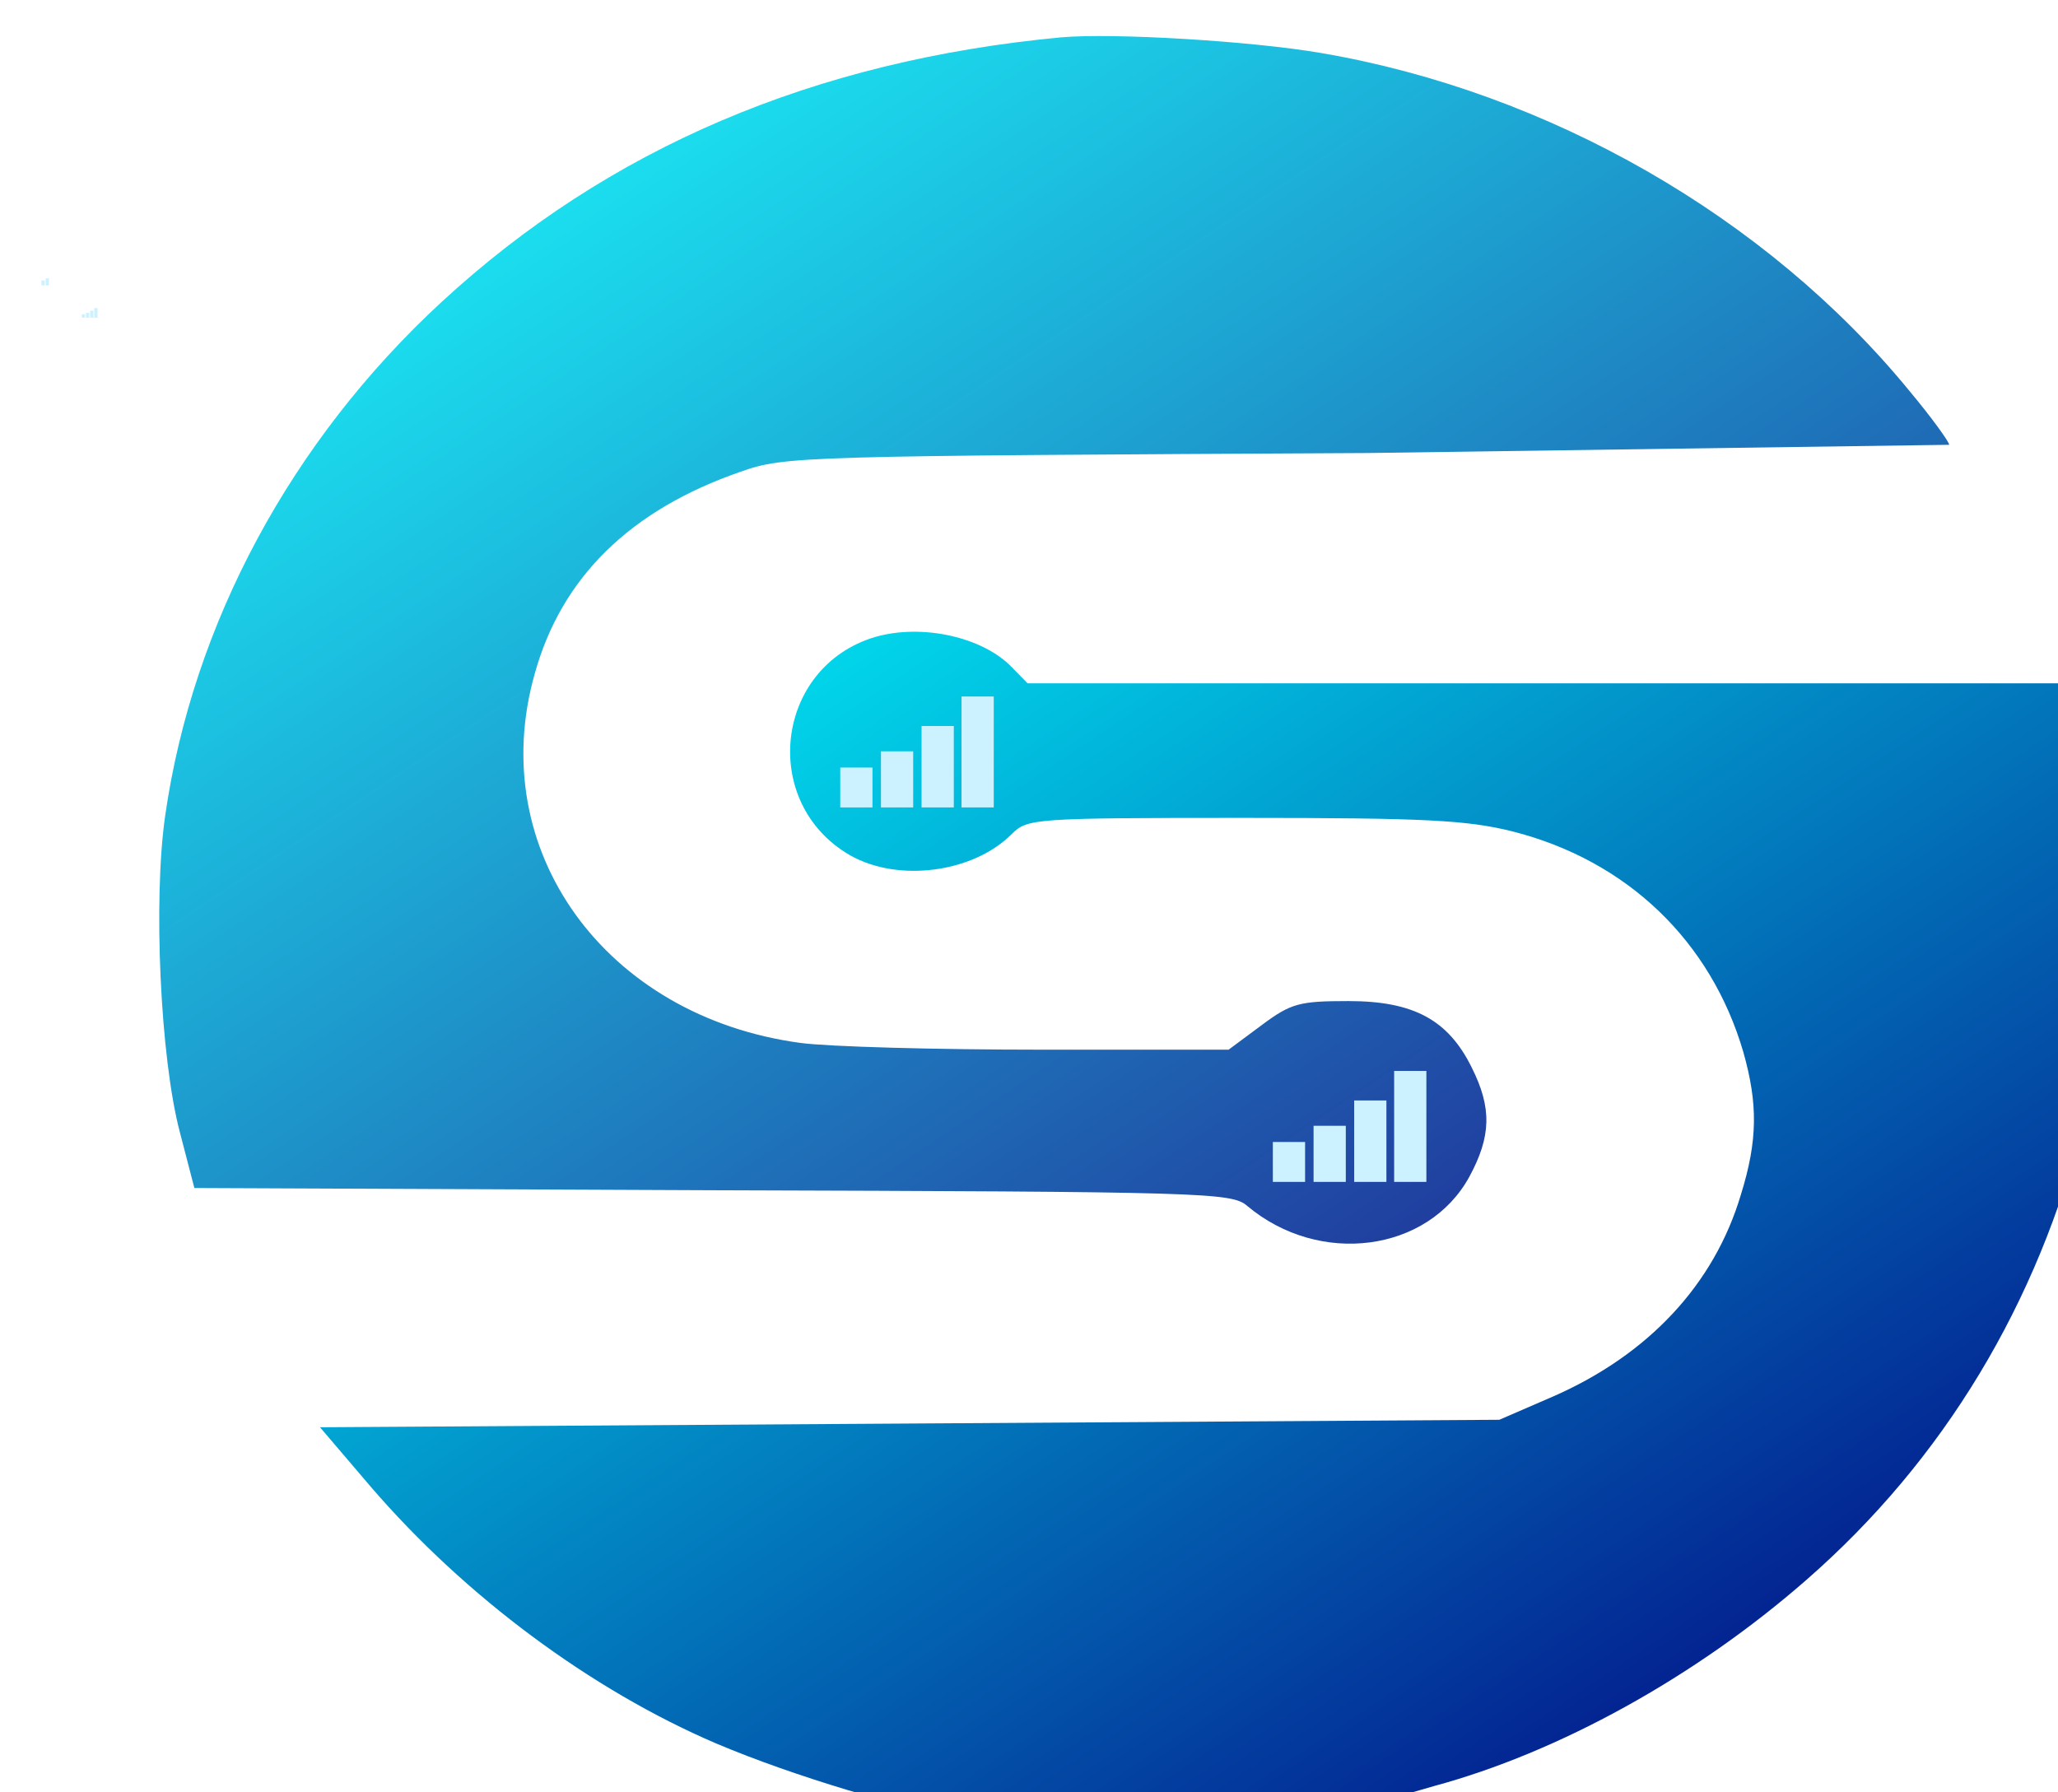
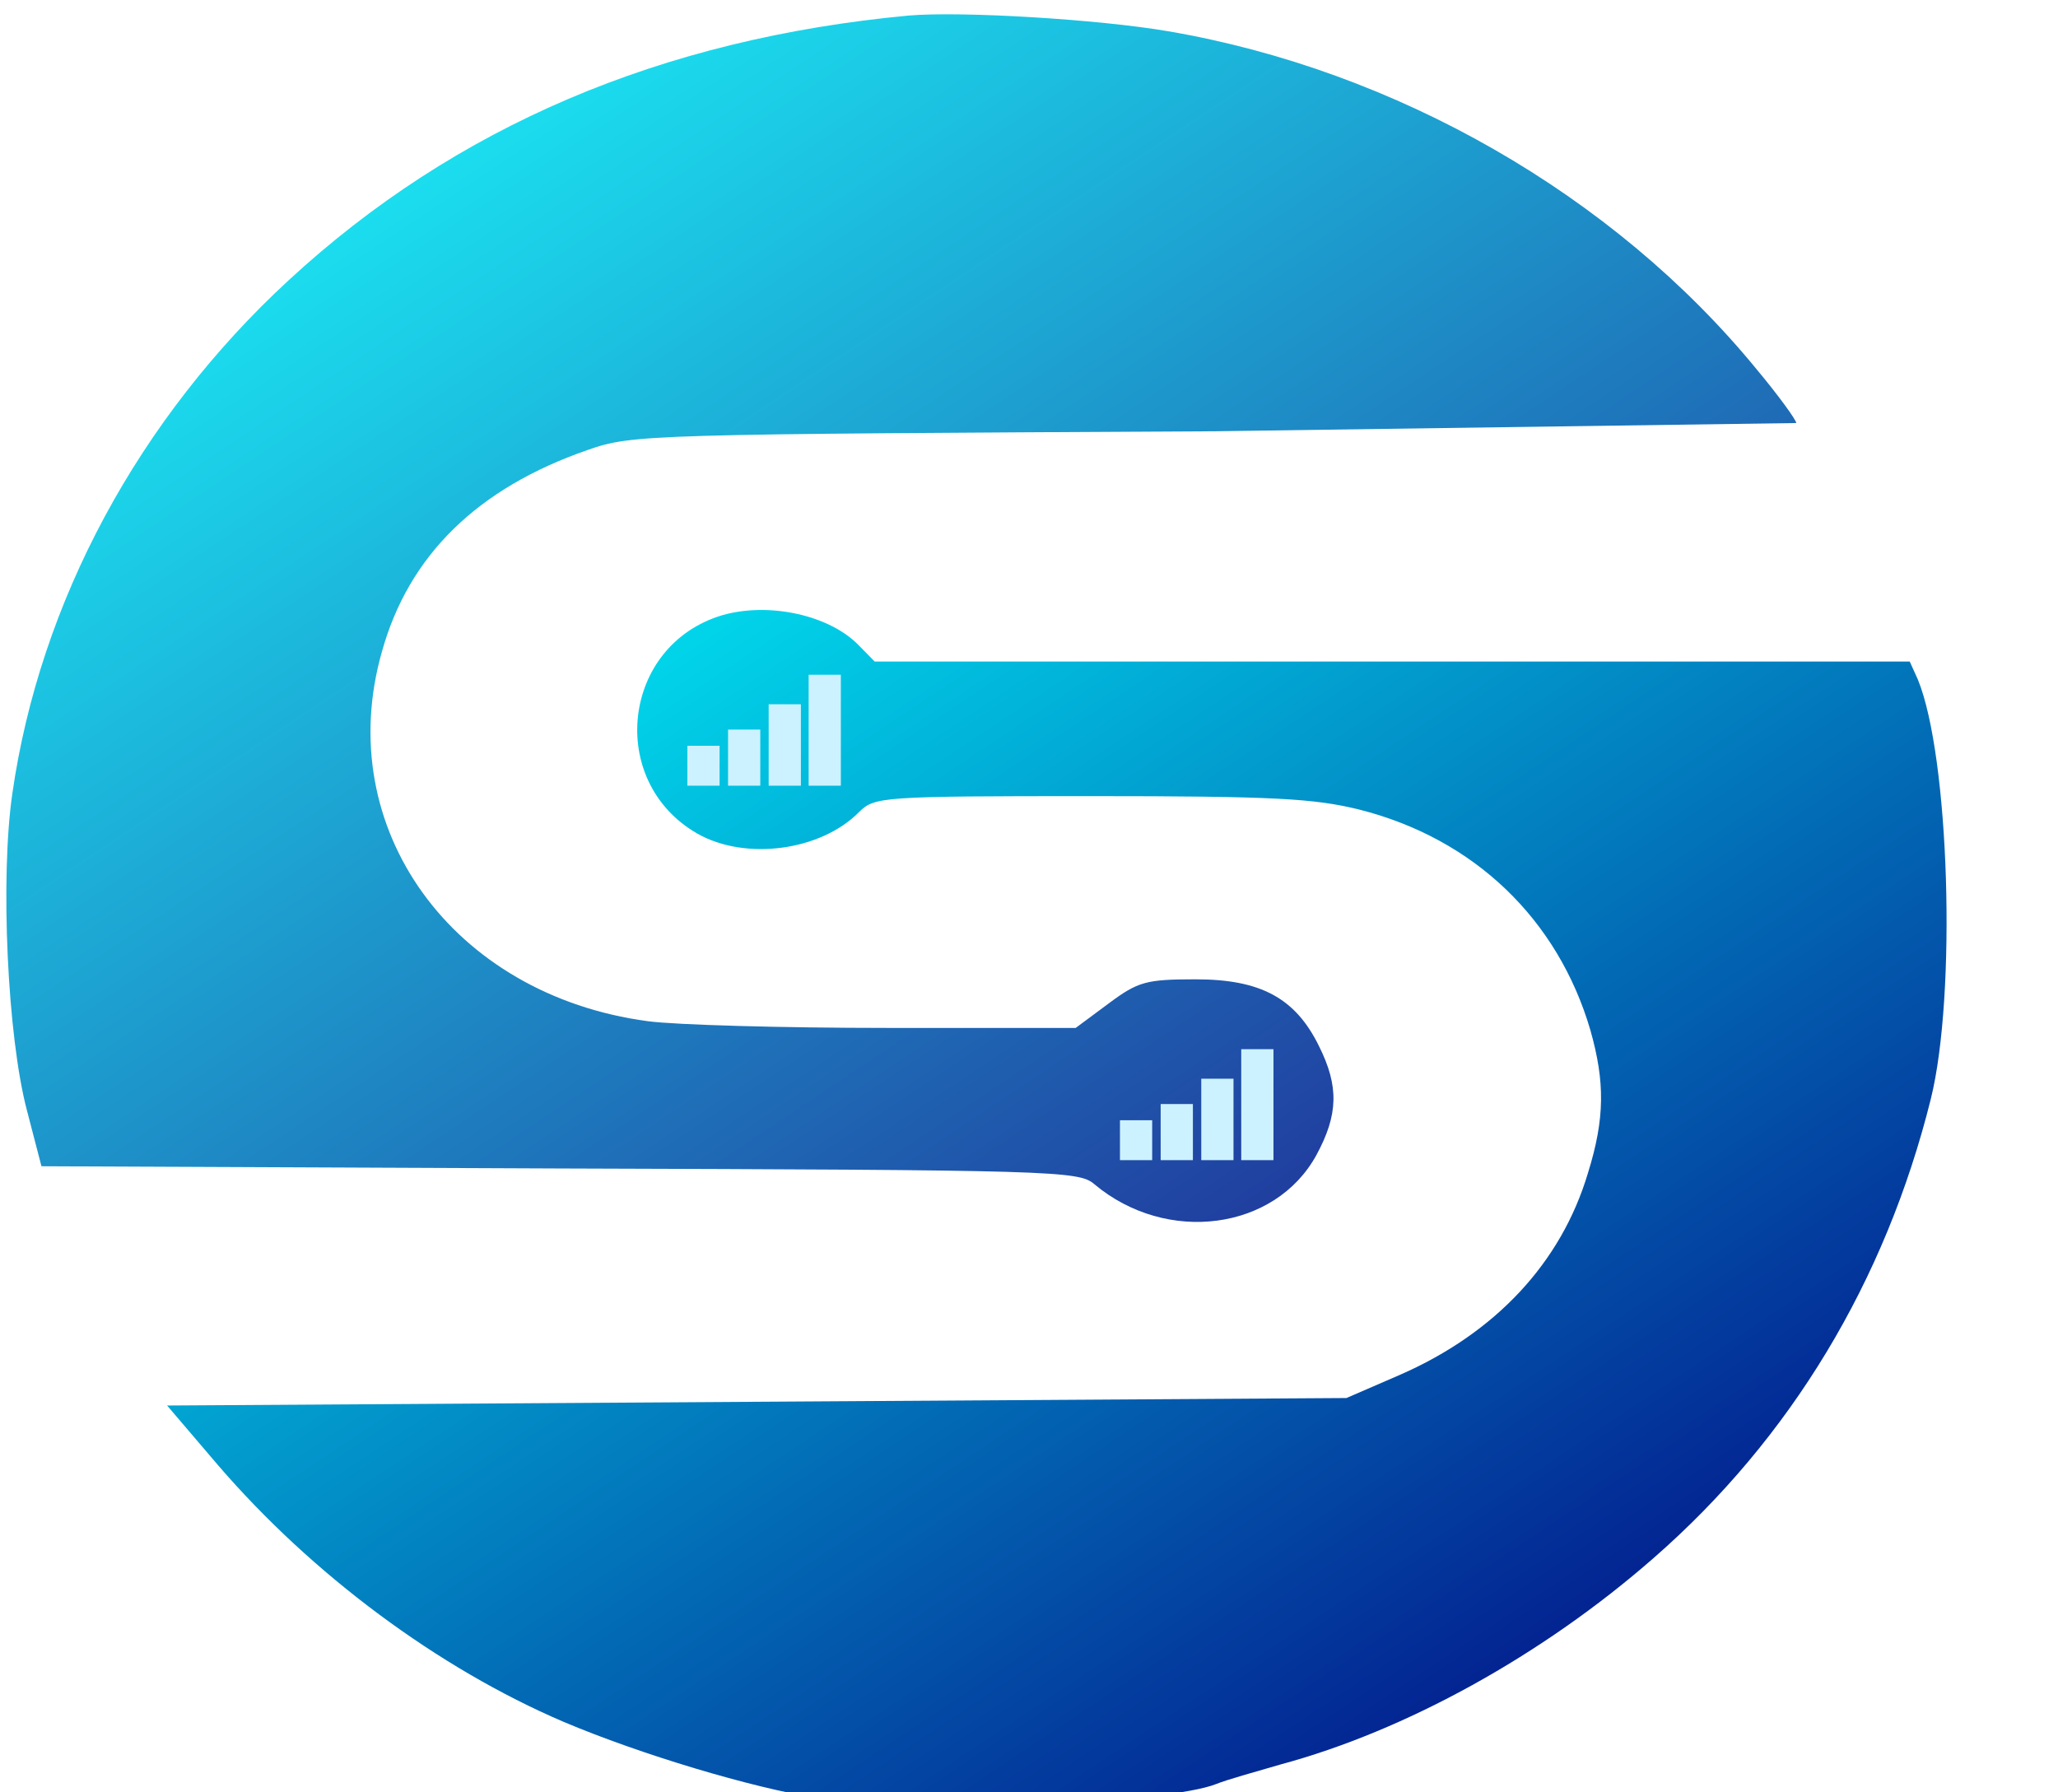
<svg xmlns="http://www.w3.org/2000/svg" viewBox="0 0 251.075 218.539" width="251.075" height="218.539">
  <defs>
    <linearGradient id="gradient-1" x1="0%" y1="0%" x2="100%" y2="100%">
      <stop offset="0.04" stop-color="#0ff" />
      <stop offset="1" stop-color="#080080" />
    </linearGradient>
    <linearGradient id="gradient-2" x1="0%" y1="0%" x2="100%" y2="100%">
      <stop offset="0" stop-color="#0ff" />
      <stop offset="0.95" stop-color="#040080" />
    </linearGradient>
  </defs>
-   <path d="M 5.06 34.226 L 5.464 34.226 L 5.464 34.817 L 5.06 34.817 L 5.06 34.226 Z M 5.569 33.959 L 5.975 33.959 L 5.975 34.817 L 5.569 34.817 L 5.569 33.959 Z M 10.488 38.169 L 10.891 38.169 L 10.891 38.759 L 10.488 38.759 L 10.488 38.169 Z M 10.996 37.901 L 11.401 37.901 L 11.401 38.759 L 10.996 38.759 L 10.996 37.901 Z M 11.498 37.591 L 11.902 37.591 L 11.902 38.759 L 11.498 38.759 L 11.498 37.591 Z M 9.977 38.34 L 10.381 38.34 L 10.381 38.759 L 9.977 38.759 L 9.977 38.34 Z" fill="#ccf2ff" style="" />
-   <path d="M 129.519 4.551 C 99.359 7.378 74.242 18.051 53.872 36.844 C 35.578 53.72 23.515 76.07 20.153 99.515 C 18.669 109.823 19.559 129.071 21.933 138.102 L 23.713 144.945 L 86.998 145.217 C 147.219 145.4 150.284 145.491 152.164 147.134 C 160.964 154.522 174.215 152.79 179.257 143.576 C 181.927 138.65 182.027 135.183 179.555 130.257 C 176.687 124.418 172.435 122.138 164.524 122.138 C 158.492 122.138 157.504 122.412 153.944 125.058 L 149.889 128.068 L 126.849 128.068 C 114.192 128.068 101.041 127.702 97.678 127.247 C 73.847 124.054 59.113 103.711 65.243 82.182 C 68.507 70.414 76.912 62.204 90.36 57.552 C 95.799 55.636 97.481 55.636 166.897 55.271 L 237.798 54.268 C 237.798 53.902 235.622 50.893 232.952 47.699 C 215.549 26.444 188.948 11.21 161.162 6.466 C 152.658 5.006 135.947 4.003 129.519 4.551 Z" fill="url(#gradient-1)" fill-opacity=".9" style="" />
-   <path d="M 106.775 77.713 C 94.514 81.36 92.635 97.964 103.709 104.35 C 109.643 107.725 118.838 106.448 123.486 101.704 C 125.366 99.879 126.156 99.788 151.669 99.788 C 174.017 99.788 178.961 100.062 184.498 101.43 C 198.54 104.988 208.725 114.841 212.681 128.342 C 214.461 134.635 214.461 139.106 212.385 145.765 C 209.121 156.712 201.112 165.287 189.443 170.395 L 182.917 173.223 L 110.928 173.68 L 39.04 174.135 L 45.268 181.434 C 56.74 194.752 72.066 206.156 87.394 212.724 C 96.887 216.738 110.335 220.751 118.345 222.028 C 130.607 223.854 160.964 222.759 167.095 220.294 C 168.183 219.839 171.743 218.836 174.907 217.923 C 190.135 213.818 206.847 204.605 220.393 192.745 C 237.105 178.15 248.675 158.992 254.213 136.733 C 257.377 123.962 256.487 94.954 252.631 85.558 L 251.641 83.368 L 188.553 83.368 L 125.366 83.368 L 123.486 81.452 C 119.928 77.713 112.511 76.07 106.775 77.713 Z" fill="url(#gradient-2)" style="" />
-   <path d="M 107.477 91.667 L 111.408 91.667 L 111.408 98.513 L 107.477 98.513 L 107.477 91.667 Z M 112.43 88.578 L 116.363 88.578 L 116.363 98.513 L 112.43 98.513 L 112.43 88.578 Z M 160.255 137.354 L 164.187 137.354 L 164.187 144.199 L 160.255 144.199 L 160.255 137.354 Z M 165.209 134.264 L 169.141 134.264 L 169.141 144.199 L 165.209 144.199 L 165.209 134.264 Z M 170.085 130.662 L 174.017 130.662 L 174.017 144.199 L 170.085 144.199 L 170.085 130.662 Z M 155.288 139.331 L 159.22 139.331 L 159.22 144.199 L 155.288 144.199 L 155.288 139.331 Z" fill="#ccf2ff" style="" />
-   <path d="M 117.306 84.976 L 121.238 84.976 L 121.238 98.513 L 117.306 98.513 L 117.306 84.976 Z M 102.511 93.646 L 106.442 93.646 L 106.442 98.513 L 102.511 98.513 L 102.511 93.646 Z" fill="#ccf2ff" style="" />
+   <path d="M -13.594 31.572 L -13.19 31.572 L -13.19 32.163 L -13.594 32.163 L -13.594 31.572 Z M -13.085 31.305 L -12.679 31.305 L -12.679 32.163 L -13.085 32.163 L -13.085 31.305 Z M -8.166 35.515 L -7.763 35.515 L -7.763 36.105 L -8.166 36.105 L -8.166 35.515 Z M -7.658 35.247 L -7.253 35.247 L -7.253 36.105 L -7.658 36.105 L -7.658 35.247 Z M -7.156 34.937 L -6.752 34.937 L -6.752 36.105 L -7.156 36.105 L -7.156 34.937 Z M -8.677 35.686 L -8.273 35.686 L -8.273 36.105 L -8.677 36.105 L -8.677 35.686 Z" fill="#ccf2ff" style="" />
+   <path d="M 110.865 1.897 C 80.705 4.724 55.588 15.397 35.218 34.19 C 16.924 51.066 4.861 73.416 1.499 96.861 C 0.015 107.169 0.905 126.417 3.279 135.448 L 5.059 142.291 L 68.344 142.563 C 128.565 142.746 131.63 142.837 133.51 144.48 C 142.31 151.868 155.561 150.136 160.603 140.922 C 163.273 135.996 163.373 132.529 160.901 127.603 C 158.033 121.764 153.781 119.484 145.87 119.484 C 139.838 119.484 138.85 119.758 135.29 122.404 L 131.235 125.414 L 108.195 125.414 C 95.538 125.414 82.387 125.048 79.024 124.593 C 55.193 121.4 40.459 101.057 46.589 79.528 C 49.853 67.76 58.258 59.55 71.706 54.898 C 77.145 52.982 78.827 52.982 148.243 52.617 L 219.144 51.614 C 219.144 51.248 216.968 48.239 214.298 45.045 C 196.895 23.79 170.294 8.556 142.508 3.812 C 134.004 2.352 117.293 1.349 110.865 1.897 Z" fill="url(#gradient-1)" fill-opacity=".9" style="" />
+   <path d="M 88.121 75.059 C 75.86 78.706 73.981 95.31 85.055 101.696 C 90.989 105.071 100.184 103.794 104.832 99.05 C 106.712 97.225 107.502 97.134 133.015 97.134 C 155.363 97.134 160.307 97.408 165.844 98.776 C 179.886 102.334 190.071 112.187 194.027 125.688 C 195.807 131.981 195.807 136.452 193.731 143.111 C 190.467 154.058 182.458 162.633 170.789 167.741 L 164.263 170.569 L 92.274 171.026 L 20.386 171.481 L 26.614 178.78 C 38.086 192.098 53.412 203.502 68.74 210.07 C 78.233 214.084 91.681 218.097 99.691 219.374 C 111.953 221.2 142.31 220.105 148.441 217.64 C 149.529 217.185 153.089 216.182 156.253 215.269 C 171.481 211.164 188.193 201.951 201.739 190.091 C 218.451 175.496 230.021 156.338 235.559 134.079 C 238.723 121.308 237.833 92.3 233.977 82.904 L 232.987 80.714 L 169.899 80.714 L 106.712 80.714 L 104.832 78.798 C 101.274 75.059 93.857 73.416 88.121 75.059 Z" fill="url(#gradient-2)" style="" />
+   <path d="M 88.823 89.013 L 92.754 89.013 L 92.754 95.859 L 88.823 95.859 L 88.823 89.013 Z M 93.776 85.924 L 97.709 85.924 L 97.709 95.859 L 93.776 95.859 L 93.776 85.924 Z M 141.601 134.7 L 145.533 134.7 L 145.533 141.545 L 141.601 141.545 L 141.601 134.7 Z M 146.555 131.61 L 150.487 131.61 L 150.487 141.545 L 146.555 141.545 L 146.555 131.61 Z M 151.431 128.008 L 155.363 128.008 L 155.363 141.545 L 151.431 141.545 L 151.431 128.008 Z M 136.634 136.677 L 140.566 136.677 L 140.566 141.545 L 136.634 141.545 L 136.634 136.677 Z" fill="#ccf2ff" style="" />
+   <path d="M 98.652 82.322 L 102.584 82.322 L 102.584 95.859 L 98.652 95.859 L 98.652 82.322 Z M 83.857 90.992 L 87.788 90.992 L 87.788 95.859 L 83.857 95.859 L 83.857 90.992 Z" fill="#ccf2ff" style="" />
</svg>
